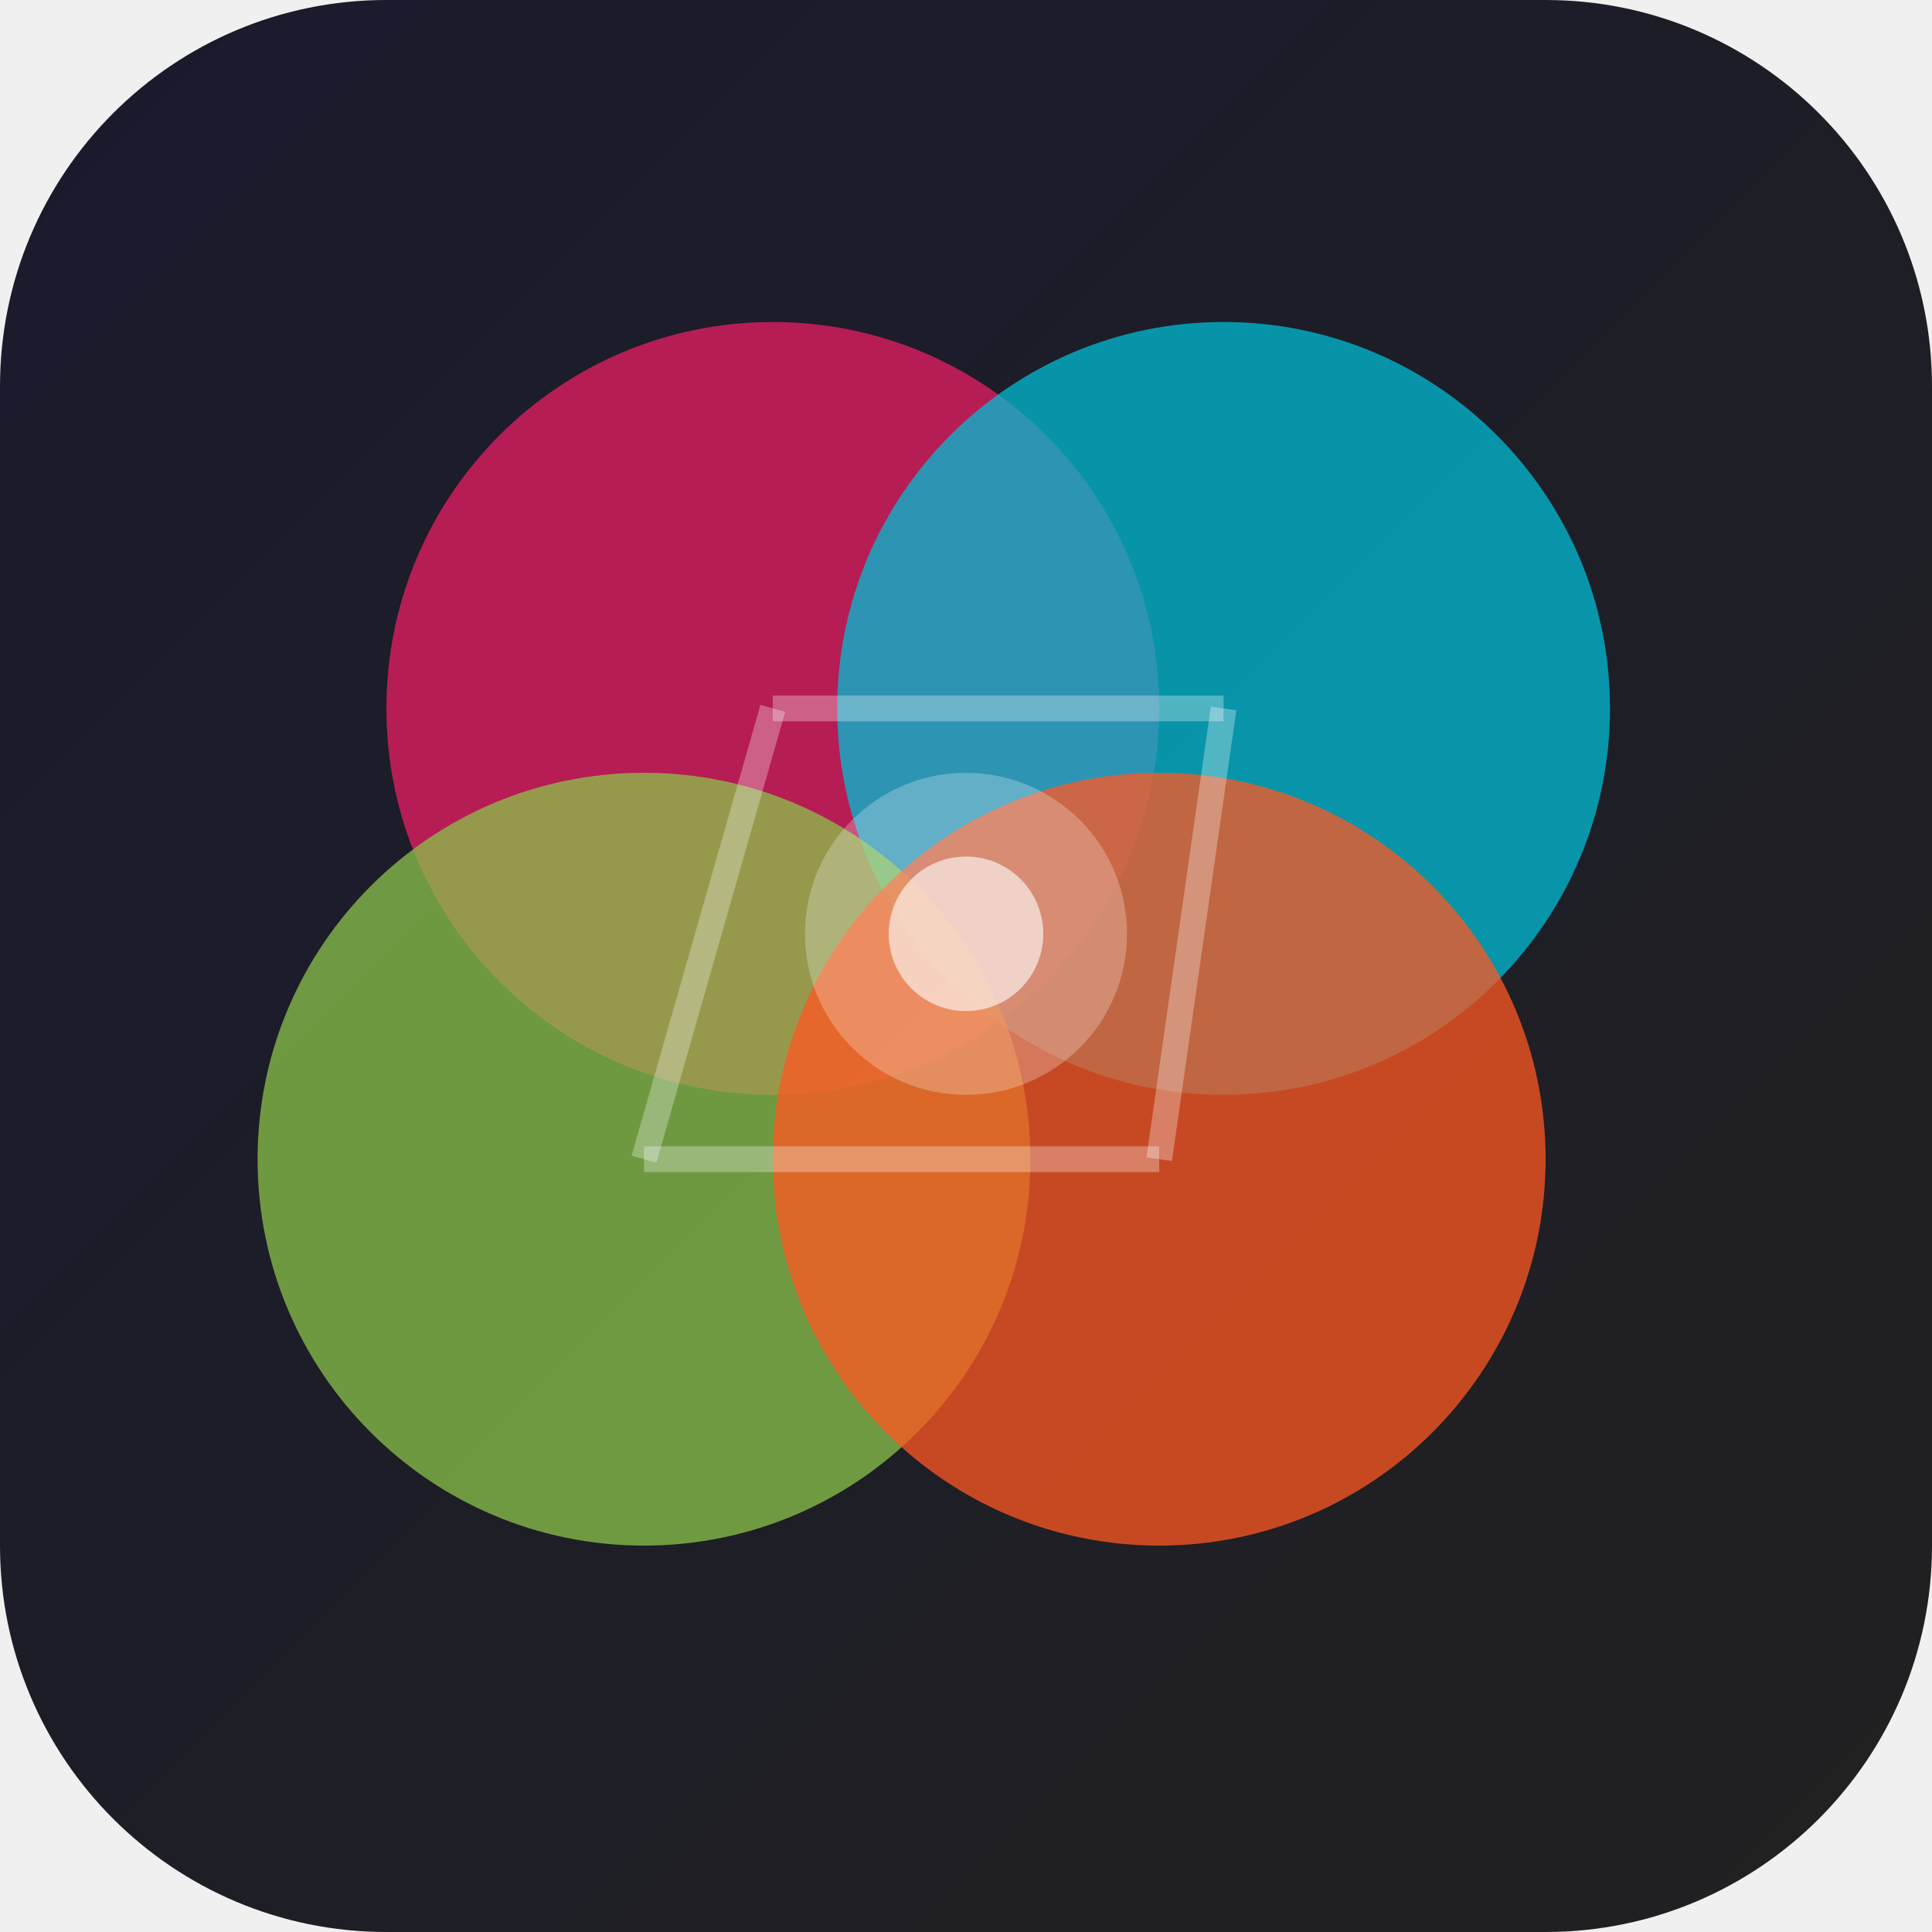
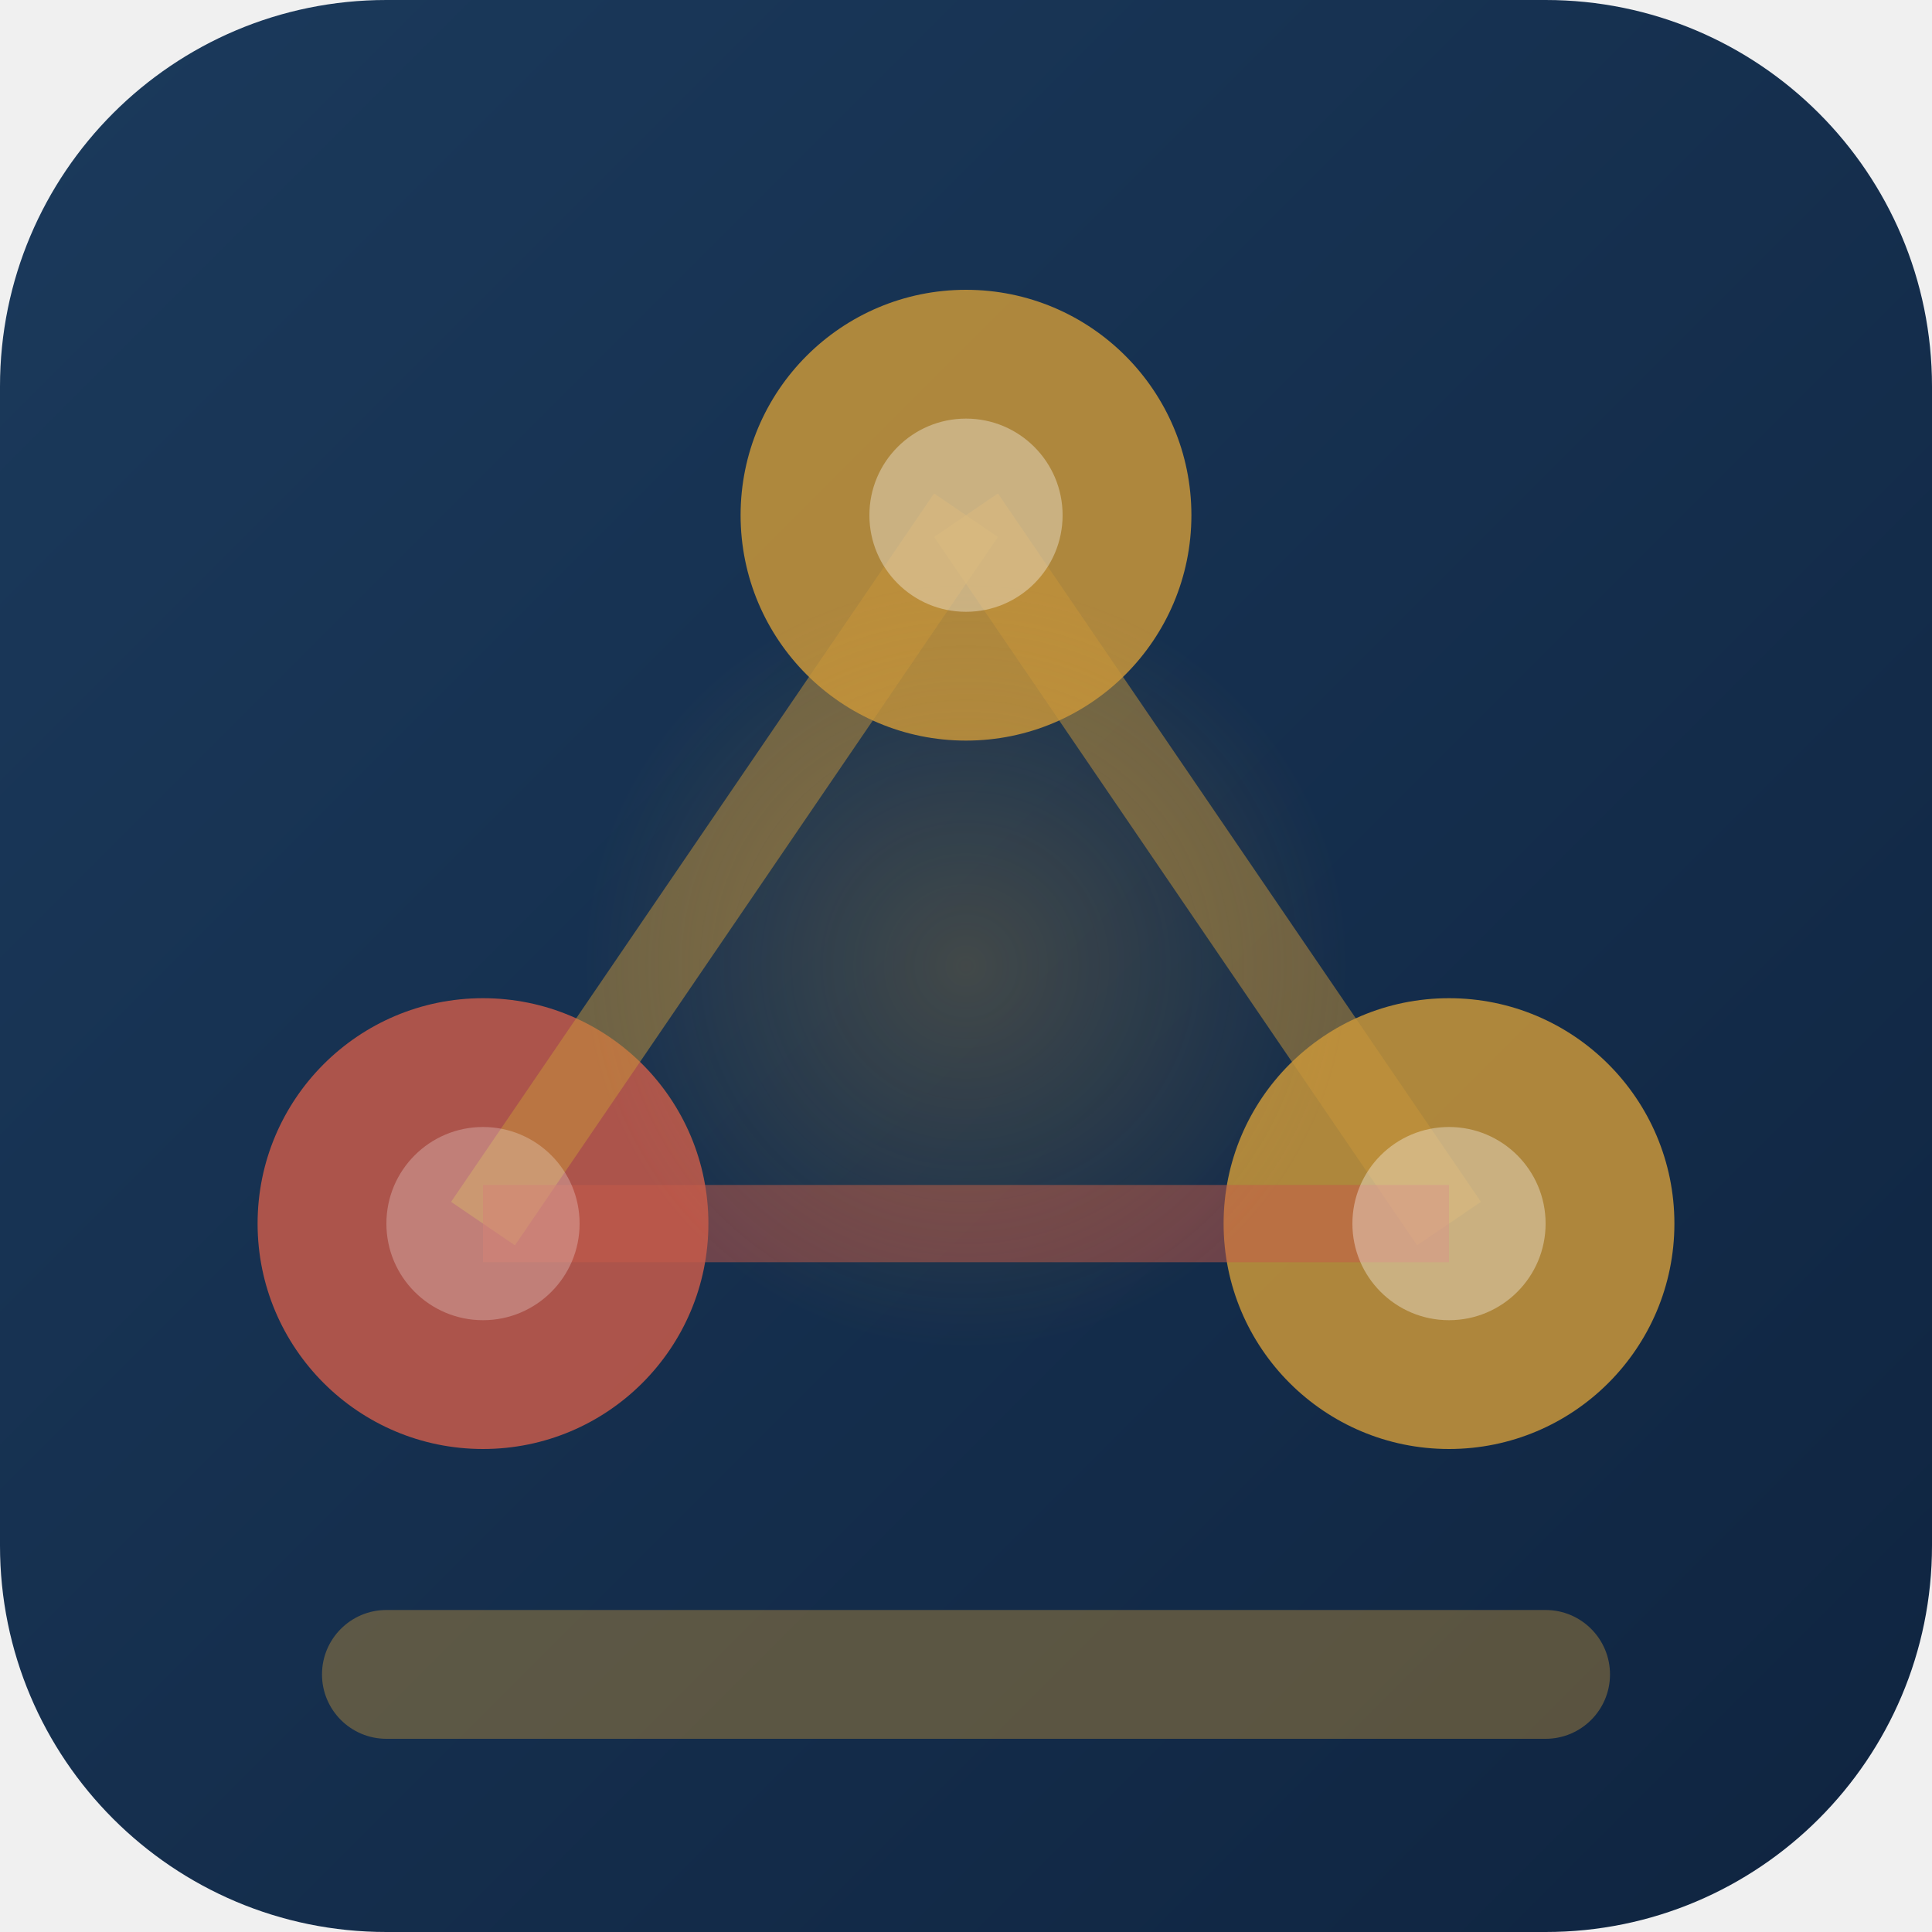
<svg xmlns="http://www.w3.org/2000/svg" viewBox="0 0 30 30" width="90" height="90">
  <defs>
    <linearGradient id="nxg-bg" x1="0" y1="0" x2="1" y2="1">
-       <stop offset="0%" stop-color="#1A1A2E" />
-       <stop offset="100%" stop-color="#212121" />
+       <stop offset="0%" stop-color="#1B3A5C" />
+       <stop offset="100%" stop-color="#0F2440" />
    </linearGradient>
+     <radialGradient id="nxg-glow" cx="50%" cy="50%" r="50%">
+       <stop offset="0%" stop-color="#C9963A" stop-opacity="0.25" />
+       <stop offset="100%" stop-color="#C9963A" stop-opacity="0" />
+     </radialGradient>
  </defs>
  <rect width="30" height="30" rx="6" fill="url(#nxg-bg)" />
-   <circle cx="12" cy="11" r="6" fill="#E91E63" fill-opacity="0.75" />
-   <circle cx="19" cy="11" r="6" fill="#00BCD4" fill-opacity="0.75" />
-   <circle cx="10" cy="18" r="6" fill="#8BC34A" fill-opacity="0.75" />
-   <circle cx="18" cy="18" r="6" fill="#FF5722" fill-opacity="0.75" />
-   <circle cx="15" cy="14.5" r="2.5" fill="#ffffff" fill-opacity="0.25" />
-   <circle cx="15" cy="14.5" r="1.2" fill="#ffffff" fill-opacity="0.6" />
-   <line x1="12" y1="11" x2="19" y2="11" stroke="#ffffff" stroke-width="0.4" stroke-opacity="0.3" />
-   <line x1="12" y1="11" x2="10" y2="18" stroke="#ffffff" stroke-width="0.4" stroke-opacity="0.3" />
-   <line x1="19" y1="11" x2="18" y2="18" stroke="#ffffff" stroke-width="0.4" stroke-opacity="0.3" />
-   <line x1="10" y1="18" x2="18" y2="18" stroke="#ffffff" stroke-width="0.4" stroke-opacity="0.3" />
+   <circle cx="15" cy="8" r="3.5" fill="#C9963A" fill-opacity="0.85" />
+   <circle cx="7.5" cy="19" r="3.5" fill="#C75B4A" fill-opacity="0.85" />
+   <circle cx="22.5" cy="19" r="3.5" fill="#C9963A" fill-opacity="0.85" />
+   <line x1="15" y1="8" x2="7.5" y2="19" stroke="#C9963A" stroke-width="1.2" stroke-opacity="0.5" />
+   <line x1="15" y1="8" x2="22.5" y2="19" stroke="#C9963A" stroke-width="1.2" stroke-opacity="0.5" />
+   <line x1="7.5" y1="19" x2="22.5" y2="19" stroke="#C75B4A" stroke-width="1.2" stroke-opacity="0.5" />
+   <circle cx="15" cy="15" r="6" fill="url(#nxg-glow)" />
+   <circle cx="15" cy="8" r="1.5" fill="#fff" fill-opacity="0.35" />
+   <circle cx="7.5" cy="19" r="1.5" fill="#fff" fill-opacity="0.25" />
+   <circle cx="22.5" cy="19" r="1.5" fill="#fff" fill-opacity="0.35" />
+   <rect x="5" y="25" width="20" height="2" rx="1" fill="#C9963A" opacity="0.4" />
</svg>
